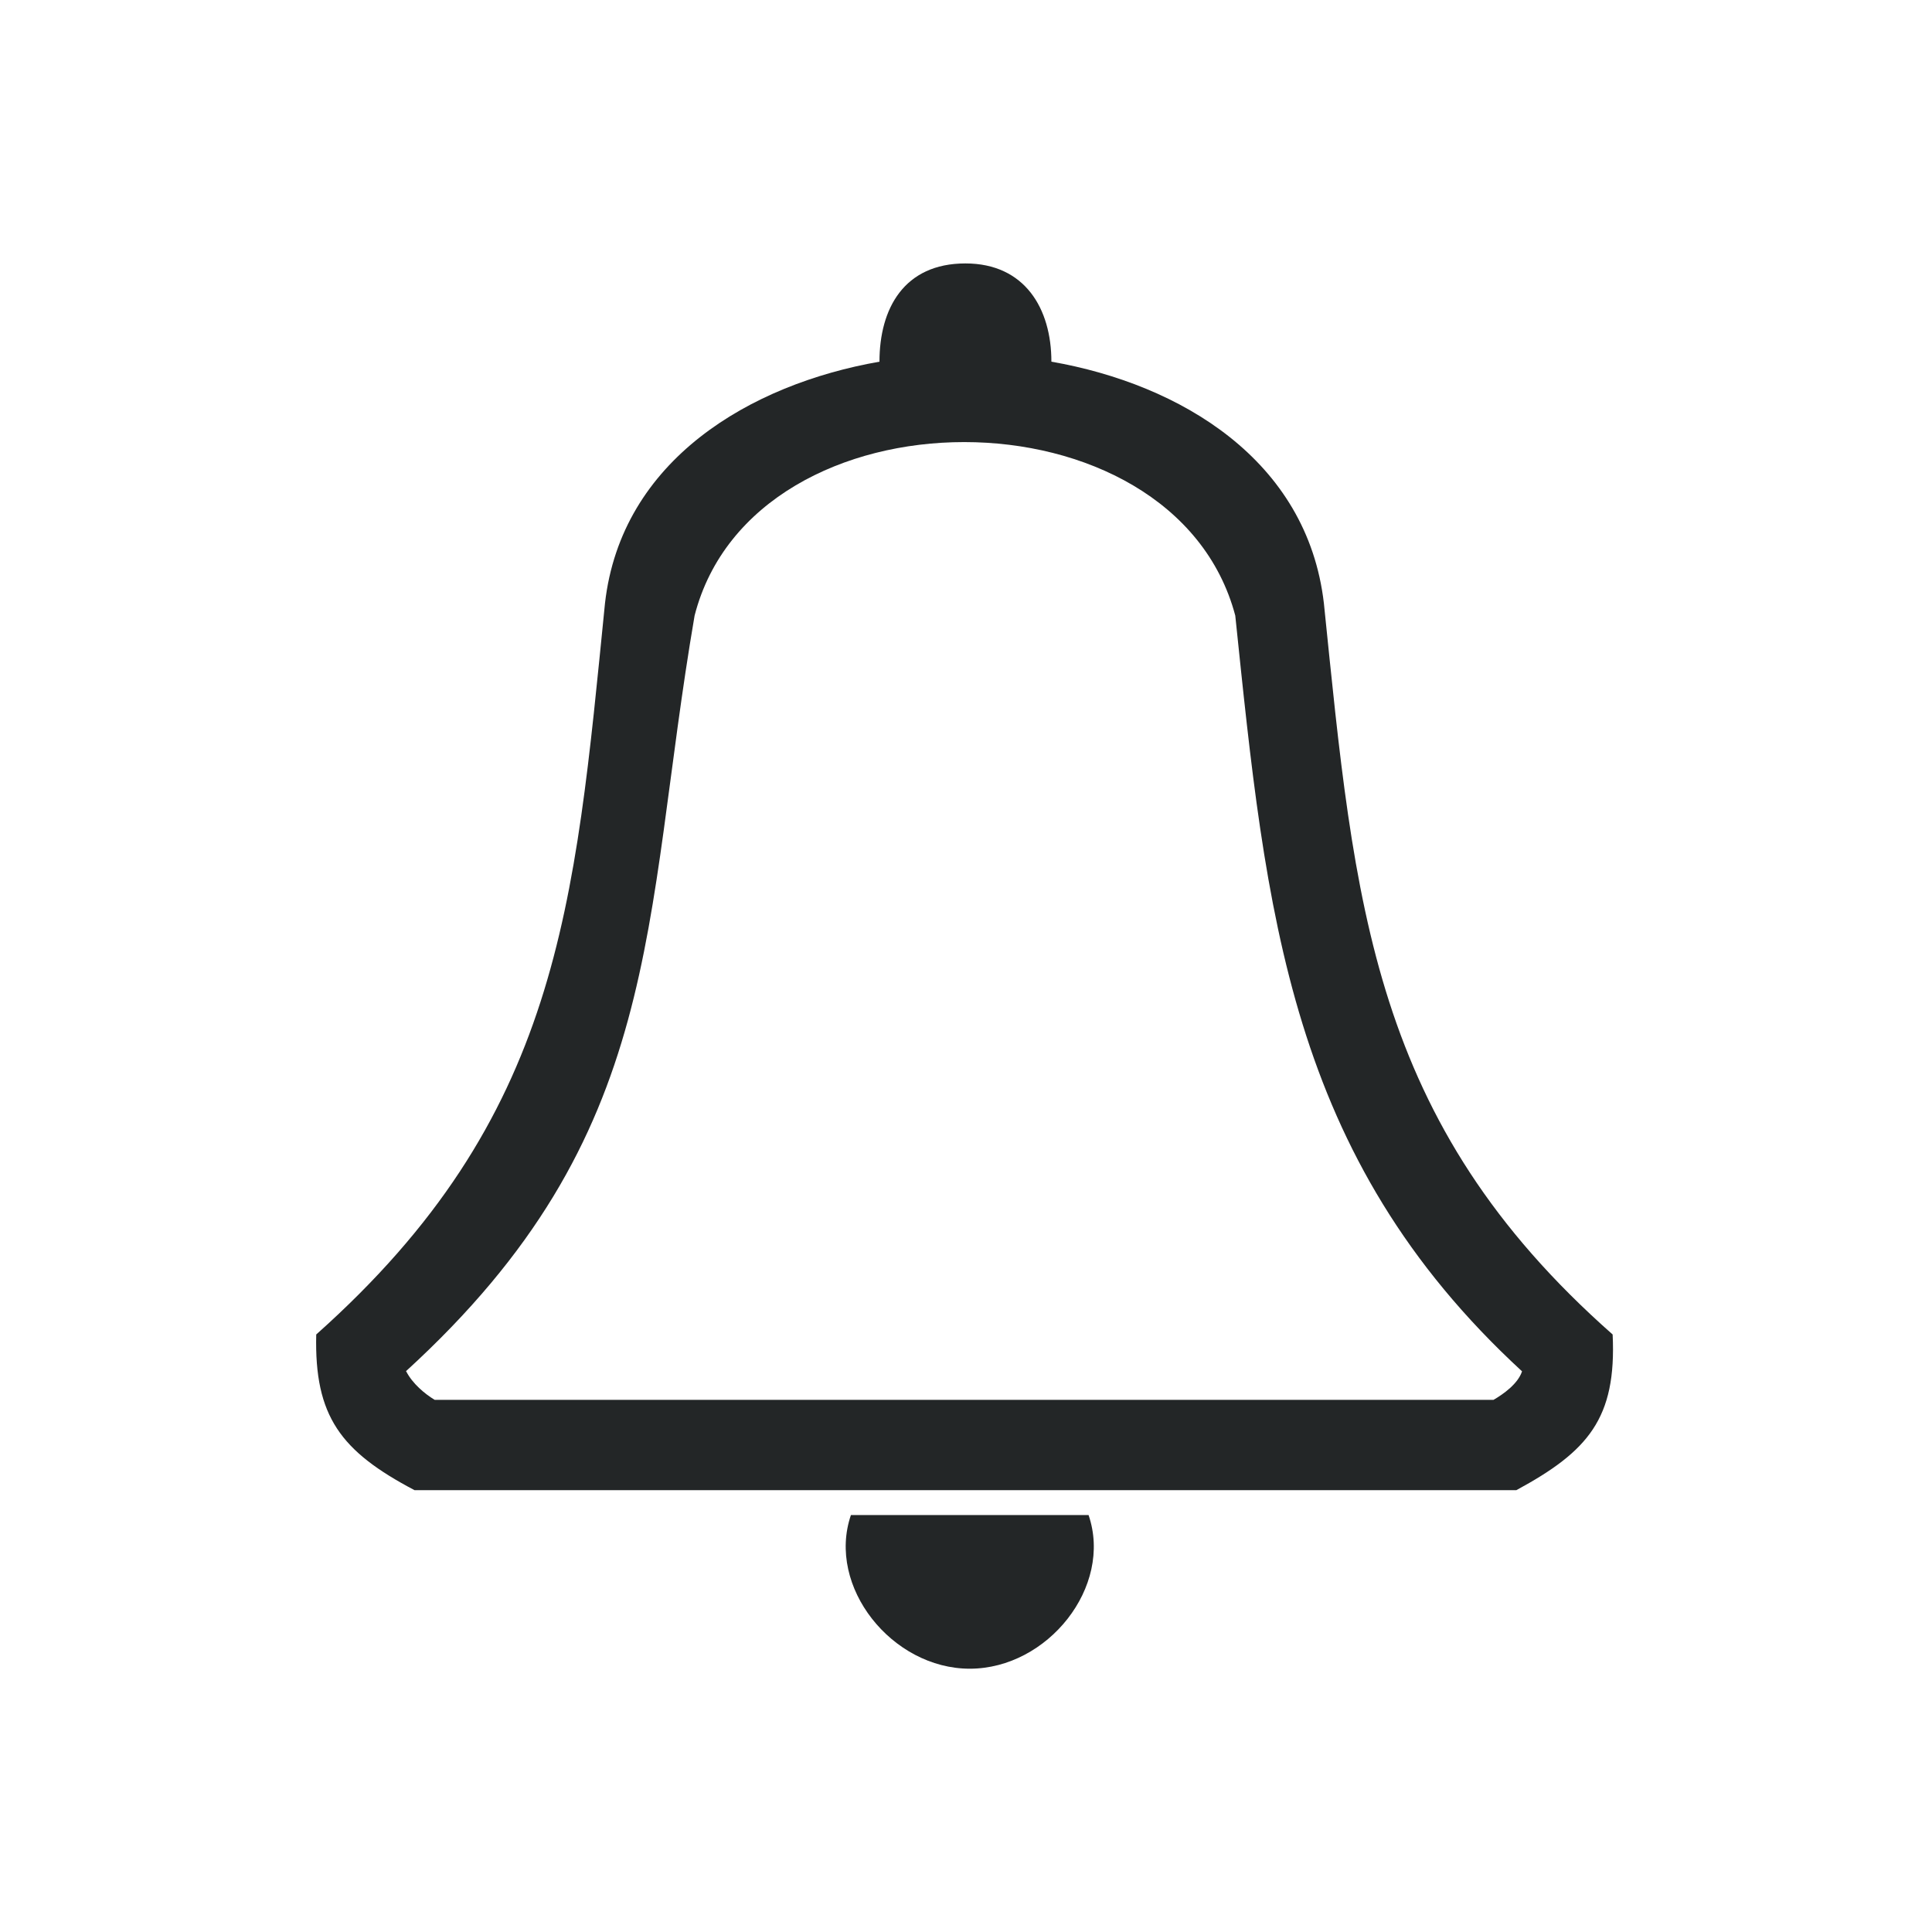
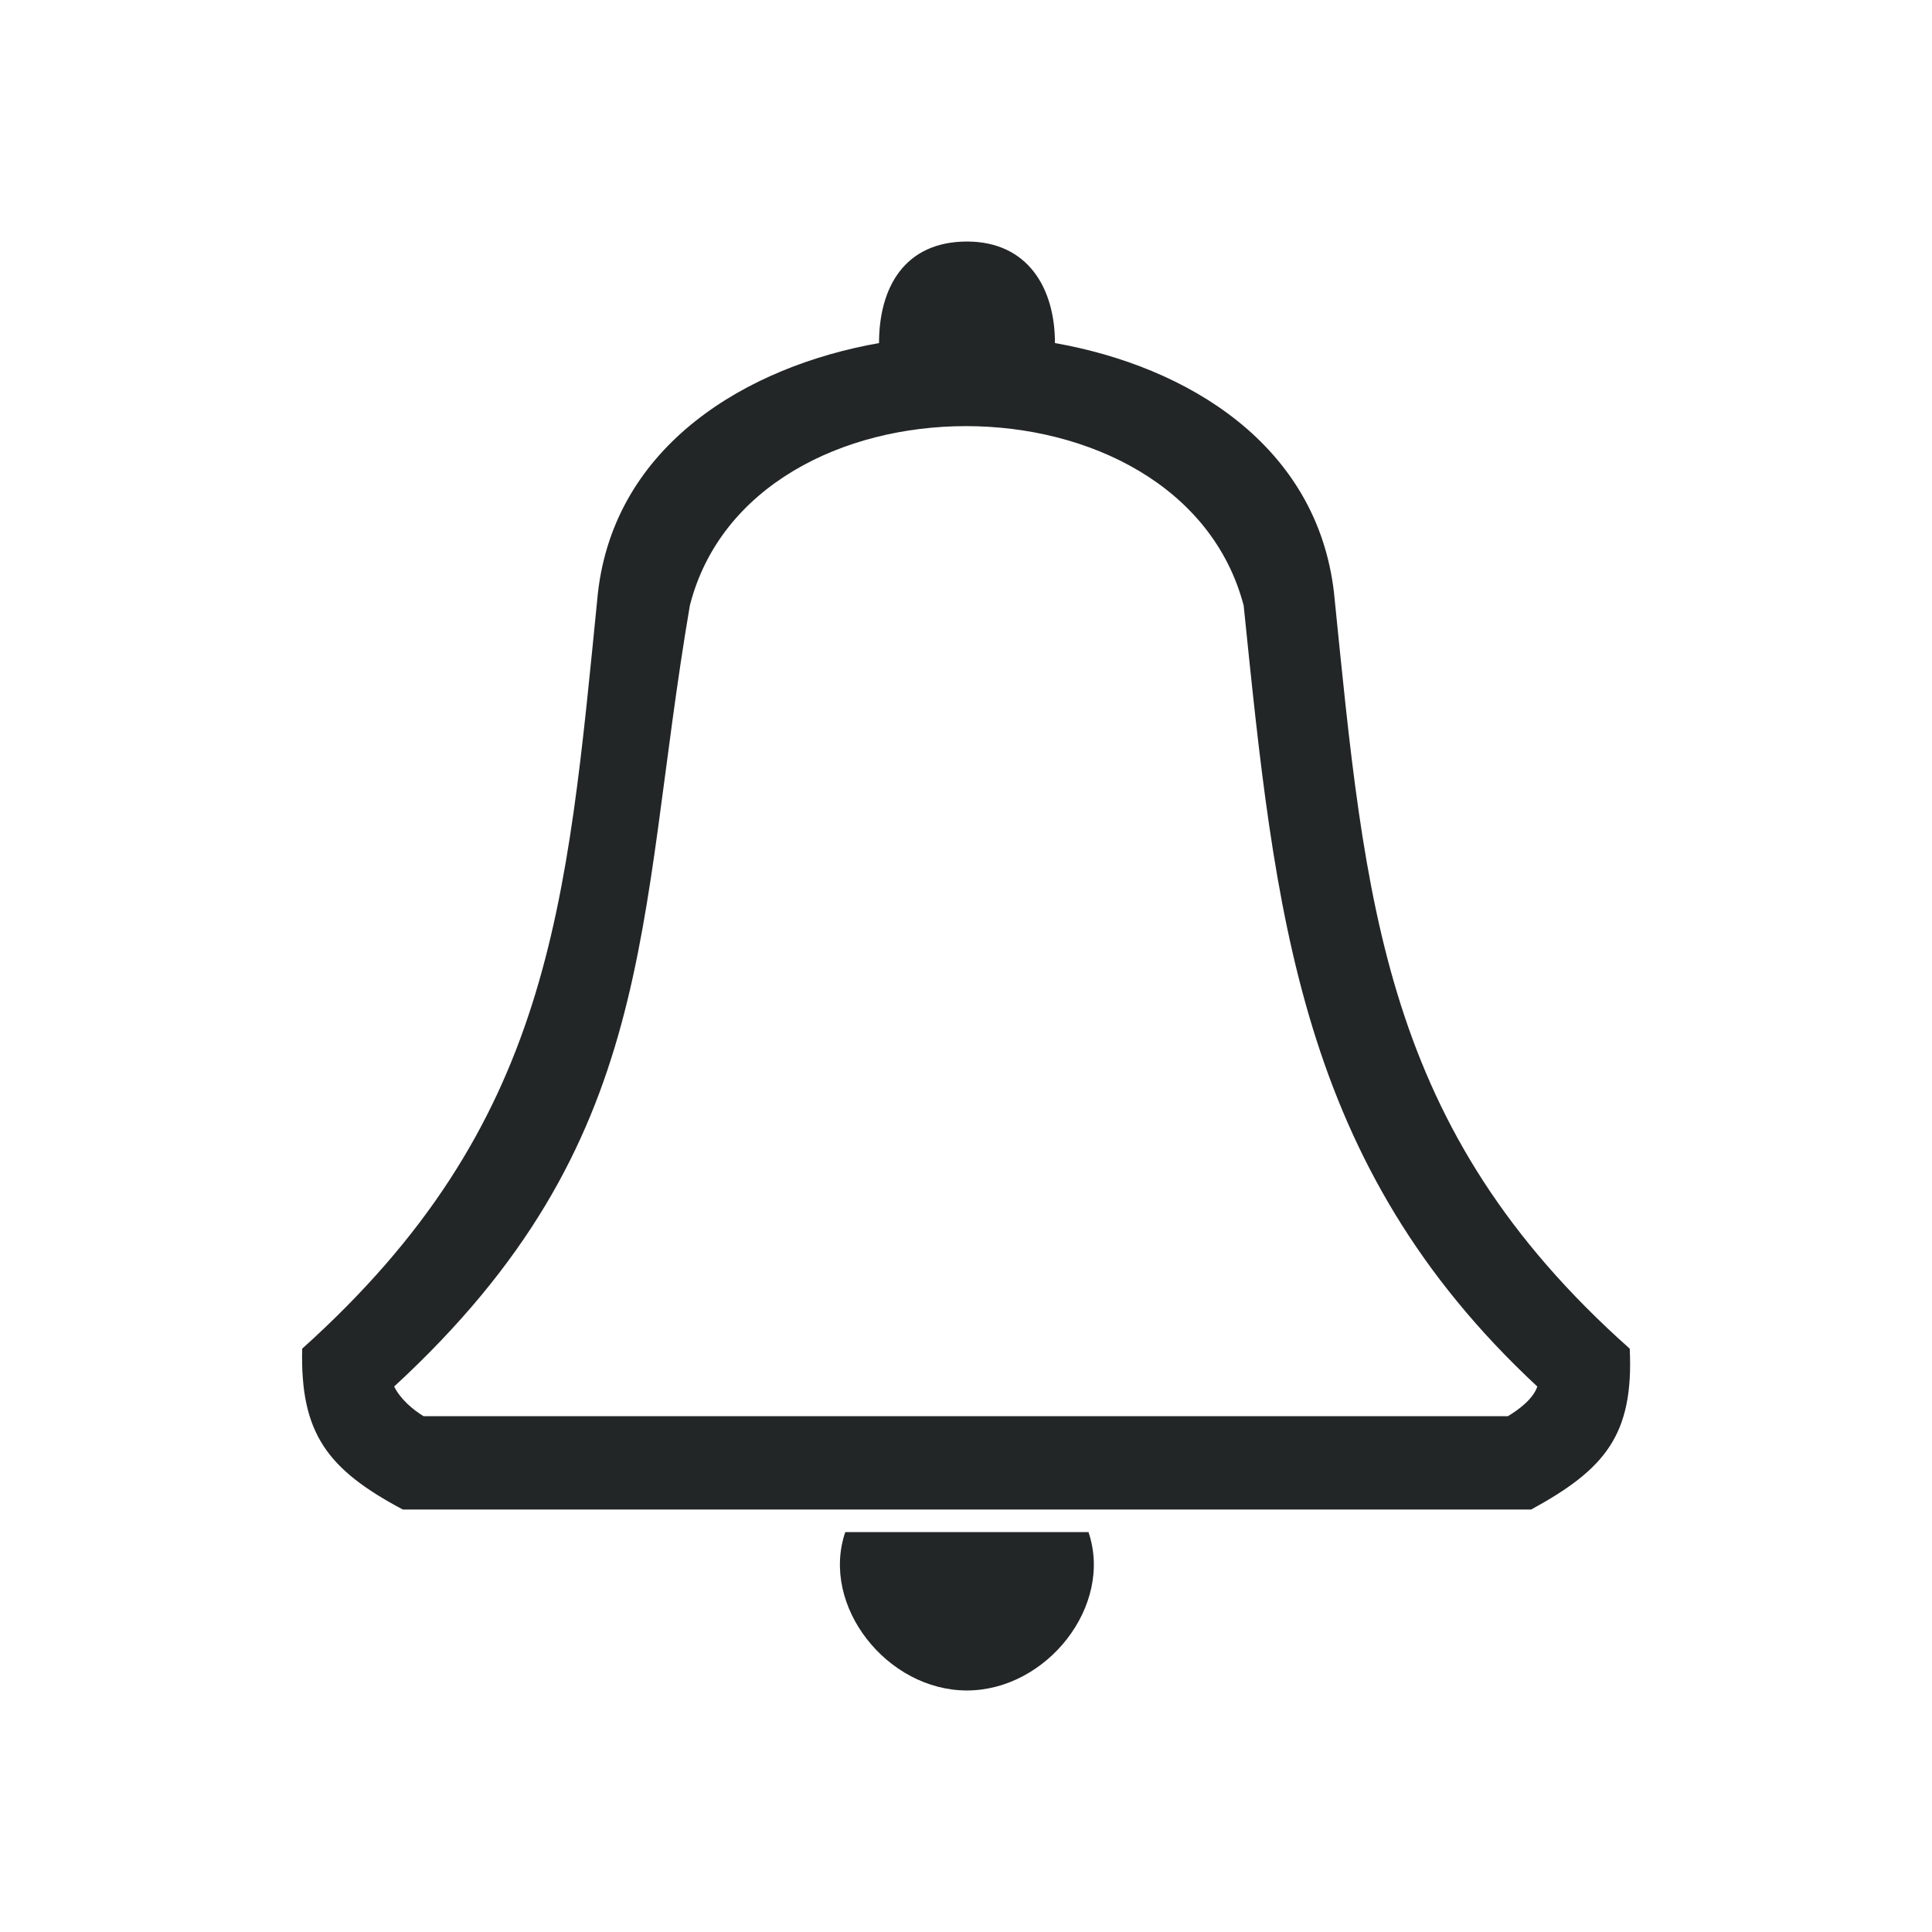
- <svg xmlns="http://www.w3.org/2000/svg" width="22" height="22" viewBox="0 0 5.821 5.821" version="1.1" id="svg830">
+ <svg xmlns="http://www.w3.org/2000/svg" width="32" height="32" viewBox="0 0 8.467 8.467" version="1.1" id="svg830">
  <defs id="defs824" />
  <style type="text/css" id="current-color-scheme" />
-   <g id="layer1" transform="translate(-0.01020753,-297.0023)">
+   <g id="layer1" transform="translate(-2.116667,-282.7125)">
    <g id="notifications-disabled">
      <rect ry="1.2988289e-06" y="274.233" x="2.117" height="8.467" width="8.467" id="rect891-7-2" style="opacity:0.003;fill:#050505;fill-opacity:1;stroke:none;stroke-width:0.108;stroke-miterlimit:4;stroke-dasharray:none;stroke-opacity:1" />
-       <path d="m 6.354,275.292 c 0.267,0 0.386,0.204 0.386,0.444 0.579,0.102 1.149,0.444 1.223,1.092 0.138,1.361 0.211,2.342 1.296,3.305 0.018,0.38 -0.11,0.528 -0.432,0.703 H 3.881 c -0.331,-0.176 -0.45,-0.333 -0.441,-0.703 1.094,-0.981 1.158,-1.925 1.296,-3.305 0.074,-0.648 0.653,-0.99 1.232,-1.092 0,-0.241 0.11,-0.444 0.386,-0.444 z m -2.51,5.008 c 0.028,0.056 0.083,0.102 0.129,0.13 H 8.726 c 0.046,-0.028 0.11,-0.074 0.129,-0.13 -1.048,-0.972 -1.149,-2.073 -1.287,-3.416 -0.276,-1.046 -2.16,-1.046 -2.427,0 -0.239,1.398 -0.129,2.342 -1.296,3.416 z" fill-rule="evenodd" id="path67" style="fill:#bf616a;fill-opacity:1;stroke-width:0.011" />
+       <path d="m 6.354,275.292 c 0.267,0 0.386,0.204 0.386,0.445 0.579,0.102 1.149,0.445 1.223,1.095 0.138,1.364 0.211,2.347 1.296,3.312 0.018,0.38 -0.11,0.529 -0.432,0.705 H 3.881 c -0.331,-0.176 -0.45,-0.334 -0.441,-0.705 1.094,-0.983 1.158,-1.929 1.296,-3.312 0.074,-0.649 0.653,-0.993 1.232,-1.095 0,-0.241 0.11,-0.445 0.386,-0.445 z m -2.51,5.018 c 0.028,0.056 0.083,0.102 0.129,0.13 H 8.726 c 0.046,-0.028 0.11,-0.074 0.129,-0.13 -1.048,-0.974 -1.149,-2.078 -1.287,-3.423 -0.276,-1.048 -2.16,-1.048 -2.427,0 -0.239,1.401 -0.129,2.347 -1.296,3.423 z" fill-rule="evenodd" id="path67" style="fill:#bf616a;fill-opacity:1;stroke-width:0.011" />
      <path d="m 6.887,280.947 c 0.11,0.324 -0.184,0.694 -0.533,0.694 -0.349,0 -0.643,-0.37 -0.533,-0.694 z" fill-rule="evenodd" id="path69" style="fill:#bf616a;fill-opacity:1;stroke-width:0.011" />
    </g>
    <g id="notifications">
      <rect ry="1.2988289e-06" y="282.712" x="2.117" height="8.467" width="8.467" id="rect891-7" style="opacity:0.003;fill:#050505;fill-opacity:1;stroke:none;stroke-width:0.108;stroke-miterlimit:4;stroke-dasharray:none;stroke-opacity:1" />
-       <path d="m 6.354,283.771 c 0.267,0 0.386,0.204 0.386,0.444 0.579,0.102 1.149,0.444 1.223,1.092 0.138,1.361 0.211,2.342 1.296,3.305 0.018,0.38 -0.11,0.528 -0.432,0.703 h -4.945 c -0.331,-0.176 -0.45,-0.333 -0.441,-0.703 1.094,-0.981 1.158,-1.925 1.296,-3.305 0.074,-0.648 0.653,-0.99 1.232,-1.092 0,-0.241 0.11,-0.444 0.386,-0.444 z m -2.51,5.008 c 0.028,0.056 0.083,0.102 0.129,0.13 h 4.752 c 0.046,-0.028 0.11,-0.074 0.129,-0.13 -1.048,-0.972 -1.149,-2.073 -1.287,-3.416 -0.276,-1.046 -2.16,-1.046 -2.427,0 -0.239,1.398 -0.129,2.342 -1.296,3.416 z" fill-rule="evenodd" id="path67-3" style="fill:#232627;fill-opacity:1;stroke-width:0.011" />
+       <path d="m 6.354,283.771 c 0.267,0 0.386,0.204 0.386,0.445 0.579,0.102 1.149,0.445 1.223,1.095 0.138,1.364 0.211,2.347 1.296,3.312 0.018,0.38 -0.11,0.529 -0.432,0.705 h -4.945 c -0.331,-0.176 -0.45,-0.334 -0.441,-0.705 1.094,-0.983 1.158,-1.929 1.296,-3.312 0.074,-0.649 0.653,-0.993 1.232,-1.095 0,-0.241 0.11,-0.445 0.386,-0.445 z m -2.51,5.018 c 0.028,0.056 0.083,0.102 0.129,0.13 h 4.752 c 0.046,-0.028 0.11,-0.074 0.129,-0.13 -1.048,-0.974 -1.149,-2.078 -1.287,-3.423 -0.276,-1.048 -2.16,-1.048 -2.427,0 -0.239,1.401 -0.129,2.347 -1.296,3.423 z" fill-rule="evenodd" id="path67-3" style="fill:#232627;fill-opacity:1;stroke-width:0.011" />
      <path d="m 6.887,289.427 c 0.11,0.324 -0.184,0.694 -0.533,0.694 -0.349,0 -0.643,-0.37 -0.533,-0.694 z" fill-rule="evenodd" id="path69-6" style="fill:#232627;fill-opacity:1;stroke-width:0.011" />
    </g>
    <g id="22-22-notifications-disabled">
      <rect ry="1.2988282e-06" y="291.181" x="0.01" height="5.821" width="5.821" id="rect1383" style="opacity:0.003;fill:#ff1f1f;fill-opacity:1;stroke:none;stroke-width:0.108;stroke-miterlimit:4;stroke-dasharray:none;stroke-opacity:1" />
-       <path d="m 2.919,291.975 c 0.179,0 0.259,0.136 0.259,0.296 0.389,0.068 0.771,0.296 0.821,0.728 0.093,0.907 0.142,1.561 0.87,2.203 0.012,0.253 -0.074,0.352 -0.29,0.469 H 1.259 c -0.222,-0.117 -0.302,-0.222 -0.296,-0.469 0.734,-0.654 0.778,-1.284 0.87,-2.203 0.049,-0.432 0.438,-0.66 0.827,-0.728 0,-0.16 0.074,-0.296 0.259,-0.296 z m -1.685,3.338 c 0.019,0.037 0.056,0.068 0.086,0.086 h 3.19 c 0.031,-0.018 0.074,-0.049 0.086,-0.086 -0.704,-0.648 -0.771,-1.382 -0.864,-2.277 -0.185,-0.697 -1.45,-0.697 -1.629,0 -0.16,0.932 -0.086,1.561 -0.87,2.277 z" fill-rule="evenodd" id="path67-3-7" style="fill:#bf616a;fill-opacity:1;stroke-width:0.008" />
+       <path d="m 2.919,291.975 c 0.179,0 0.259,0.136 0.259,0.297 0.389,0.068 0.771,0.297 0.821,0.73 0.093,0.909 0.142,1.565 0.87,2.208 0.012,0.254 -0.074,0.352 -0.29,0.47 H 1.259 c -0.222,-0.118 -0.302,-0.223 -0.296,-0.47 0.734,-0.655 0.778,-1.286 0.87,-2.208 0.049,-0.433 0.438,-0.662 0.827,-0.73 0,-0.161 0.074,-0.297 0.259,-0.297 z m -1.685,3.345 c 0.019,0.037 0.056,0.076 0.086,0.094 h 3.19 c 0.031,-0.018 0.074,-0.057 0.086,-0.094 -0.704,-0.649 -0.771,-1.385 -0.864,-2.282 -0.185,-0.699 -1.45,-0.699 -1.629,0 -0.16,0.934 -0.086,1.565 -0.87,2.282 z" fill-rule="evenodd" id="path67-3-7" style="fill:#bf616a;fill-opacity:1;stroke-width:0.008" />
      <path d="m 3.277,295.746 c 0.074,0.216 -0.123,0.463 -0.358,0.463 -0.234,0 -0.432,-0.247 -0.358,-0.463 z" fill-rule="evenodd" id="path69-6-5" style="fill:#bf616a;fill-opacity:1;stroke-width:0.008" />
    </g>
    <g id="22-22-notifications">
      <rect ry="1.2988282e-06" y="297.002" x="0.01" height="5.821" width="5.821" id="rect1383-2" style="opacity:0.003;fill:#ff1f1f;fill-opacity:1;stroke:none;stroke-width:0.108;stroke-miterlimit:4;stroke-dasharray:none;stroke-opacity:1" />
-       <path d="m 2.919,297.796 c 0.179,0 0.259,0.136 0.259,0.296 0.389,0.068 0.771,0.296 0.821,0.728 0.093,0.907 0.142,1.561 0.87,2.203 0.012,0.253 -0.074,0.352 -0.29,0.469 h -3.32 c -0.222,-0.117 -0.302,-0.222 -0.296,-0.469 0.734,-0.654 0.778,-1.284 0.87,-2.203 0.049,-0.432 0.438,-0.66 0.827,-0.728 0,-0.16 0.074,-0.296 0.259,-0.296 z m -1.685,3.338 c 0.019,0.037 0.056,0.068 0.086,0.086 h 3.19 c 0.031,-0.018 0.074,-0.049 0.086,-0.086 -0.704,-0.648 -0.771,-1.382 -0.864,-2.277 -0.185,-0.697 -1.45,-0.697 -1.629,0 -0.16,0.932 -0.086,1.561 -0.87,2.277 z" fill-rule="evenodd" id="path67-3-3" style="fill:#232627;fill-opacity:1;stroke-width:0.008" />
+       <path d="m 2.919,297.796 c 0.179,0 0.259,0.136 0.259,0.296 0.389,0.068 0.771,0.296 0.821,0.728 0.093,0.907 0.142,1.561 0.87,2.203 0.012,0.253 -0.074,0.359 -0.29,0.477 h -3.32 c -0.222,-0.117 -0.302,-0.23 -0.296,-0.477 0.734,-0.654 0.778,-1.284 0.87,-2.203 0.049,-0.432 0.438,-0.66 0.827,-0.728 0,-0.16 0.074,-0.296 0.259,-0.296 z m -1.685,3.338 c 0.019,0.037 0.056,0.083 0.086,0.101 h 3.19 c 0.031,-0.018 0.074,-0.064 0.086,-0.101 -0.704,-0.648 -0.771,-1.382 -0.864,-2.277 -0.185,-0.697 -1.45,-0.697 -1.629,0 -0.16,0.932 -0.086,1.561 -0.87,2.277 z" fill-rule="evenodd" id="path67-3-3" style="fill:#232627;fill-opacity:1;stroke-width:0.008" />
      <path d="m 3.29,301.567 c 0.074,0.216 -0.123,0.463 -0.358,0.463 -0.234,0 -0.432,-0.247 -0.358,-0.463 z" fill-rule="evenodd" id="path69-6-56" style="fill:#232627;fill-opacity:1;stroke-width:0.008" />
    </g>
  </g>
</svg>
